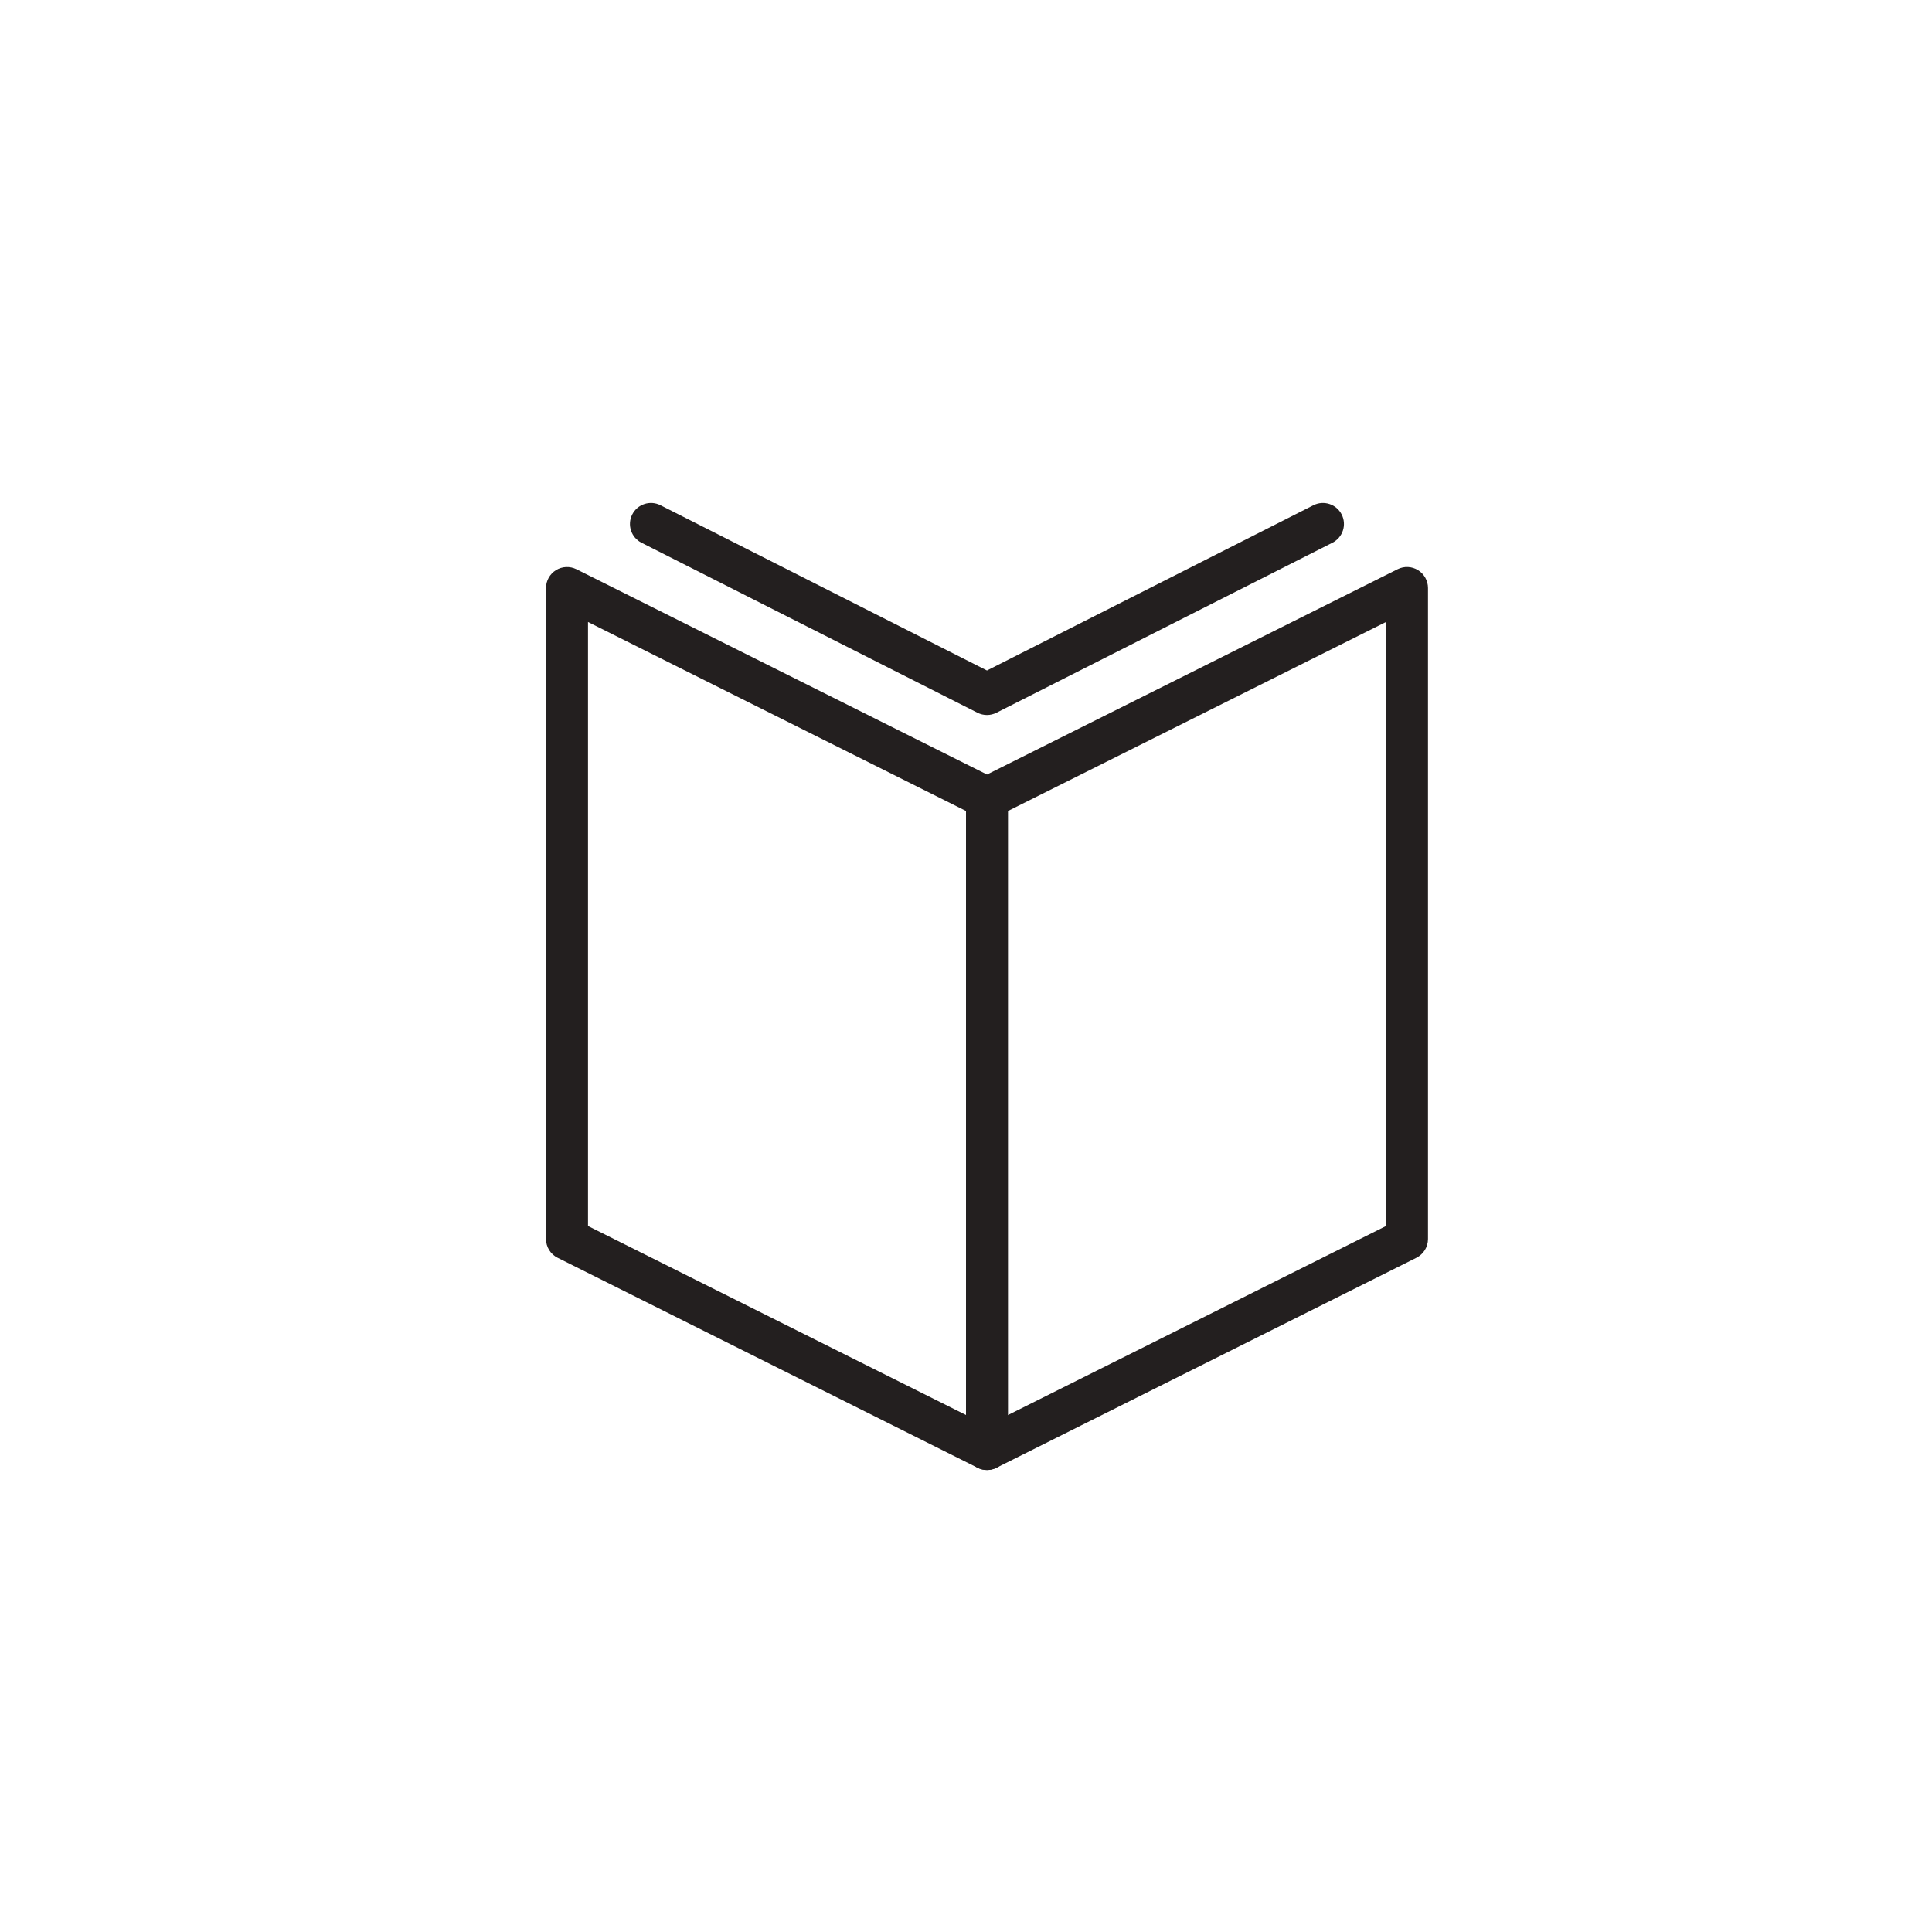
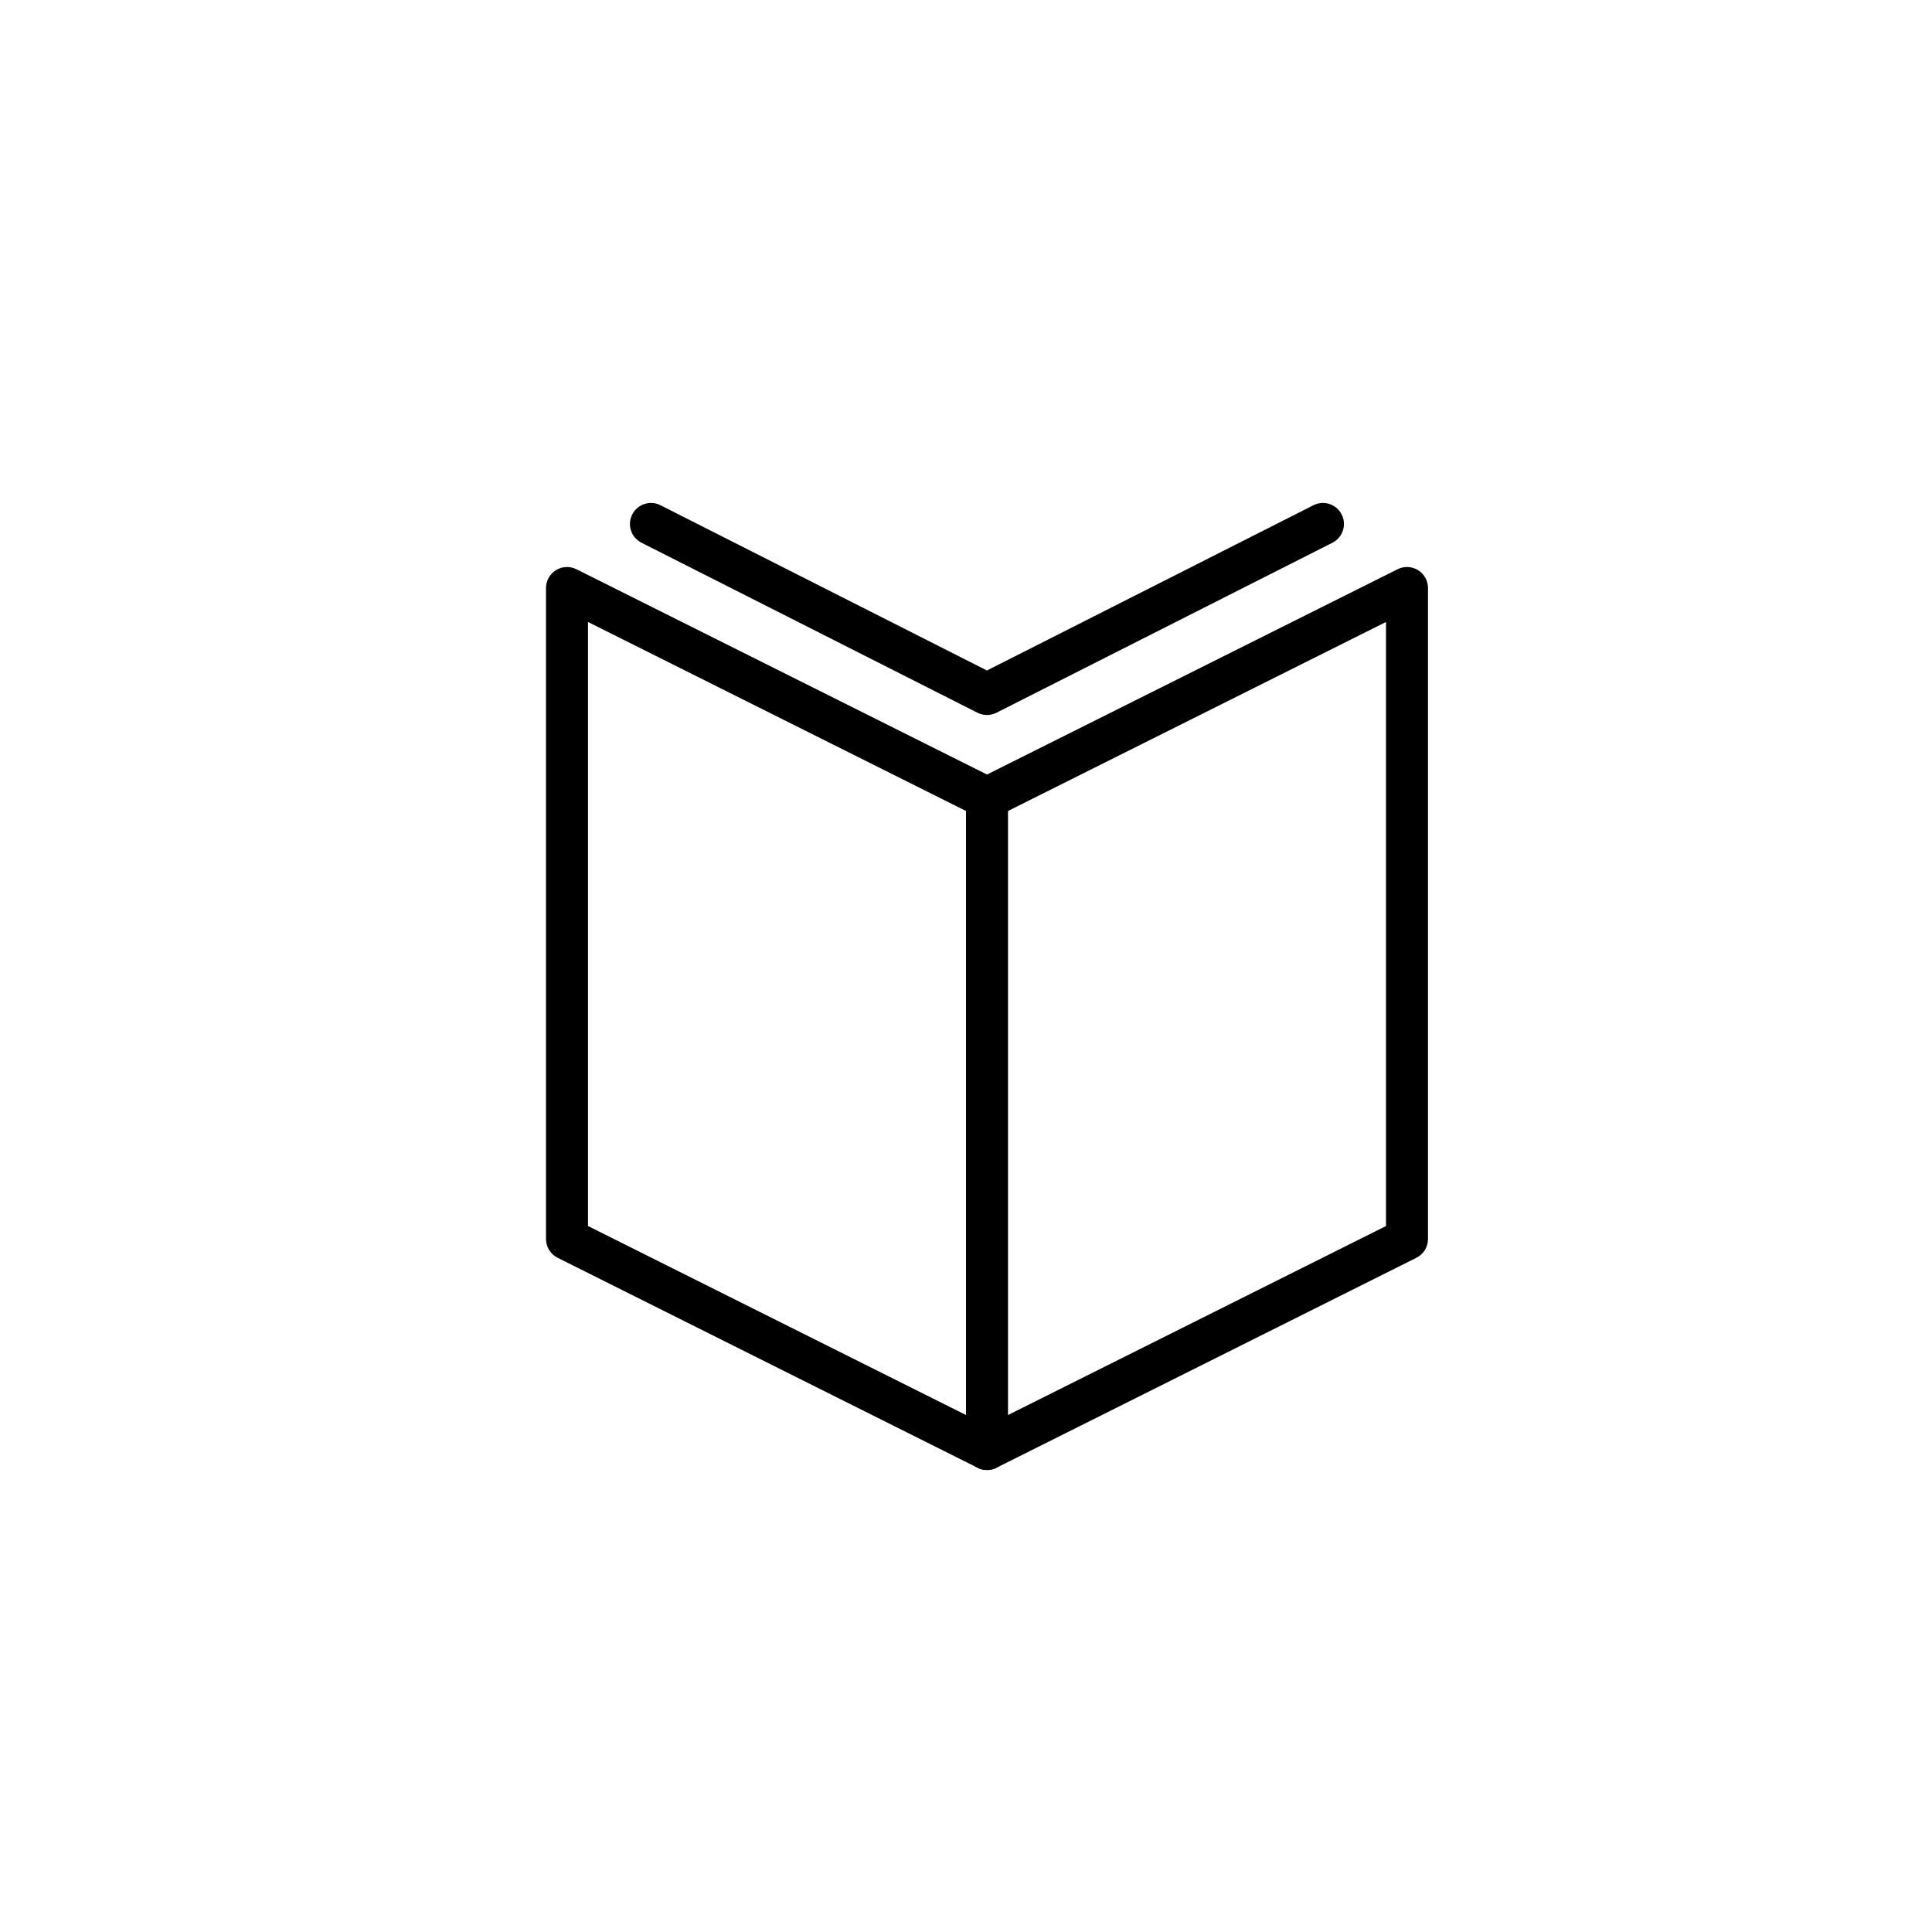
<svg xmlns="http://www.w3.org/2000/svg" width="46px" height="46px" viewBox="0 0 46 46" version="1.1">
  <defs />
  <g id="Page-1" stroke="none" stroke-width="1" fill="none" fill-rule="evenodd">
-     <g id="cognizanti" fill="#231F1F">
+     <g id="cognizanti" fill="currentColor">
      <g id="Imported-Layers" transform="translate(13, 11)">
        <path d="M10.5,24 C10.424,24 10.347,23.983 10.276,23.947 L0.276,18.947 C0.107,18.862 0,18.69 0,18.5 L0,3 C0,2.827 0.09,2.666 0.237,2.575 C0.384,2.484 0.568,2.476 0.724,2.553 L10.5,7.441 L20.276,2.553 C20.432,2.475 20.615,2.483 20.763,2.575 C20.91,2.666 21,2.827 21,3 L21,18.5 C21,18.69 20.893,18.862 20.724,18.947 L10.724,23.947 C10.653,23.983 10.576,24 10.5,24 L10.5,24 Z M1,18.191 L10.5,22.941 L20,18.191 L20,3.809 L10.724,8.447 C10.583,8.518 10.417,8.518 10.276,8.447 L1,3.809 L1,18.191 L1,18.191 Z" id="Fill-1" />
        <path d="M10.499,6.024 C10.422,6.024 10.344,6.006 10.273,5.97 L2.273,1.922 C2.027,1.797 1.928,1.496 2.053,1.25 C2.177,1.003 2.479,0.905 2.725,1.029 L10.499,4.964 L18.273,1.029 C18.519,0.905 18.82,1.003 18.945,1.25 C19.07,1.496 18.971,1.797 18.725,1.922 L10.725,5.97 C10.654,6.006 10.576,6.024 10.499,6.024" id="Fill-2" />
        <path d="M10.5,24 C10.224,24 10,23.776 10,23.5 L10,8 C10,7.724 10.224,7.5 10.5,7.5 C10.776,7.5 11,7.724 11,8 L11,23.5 C11,23.776 10.776,24 10.5,24" id="Fill-3" />
      </g>
    </g>
  </g>
</svg>
